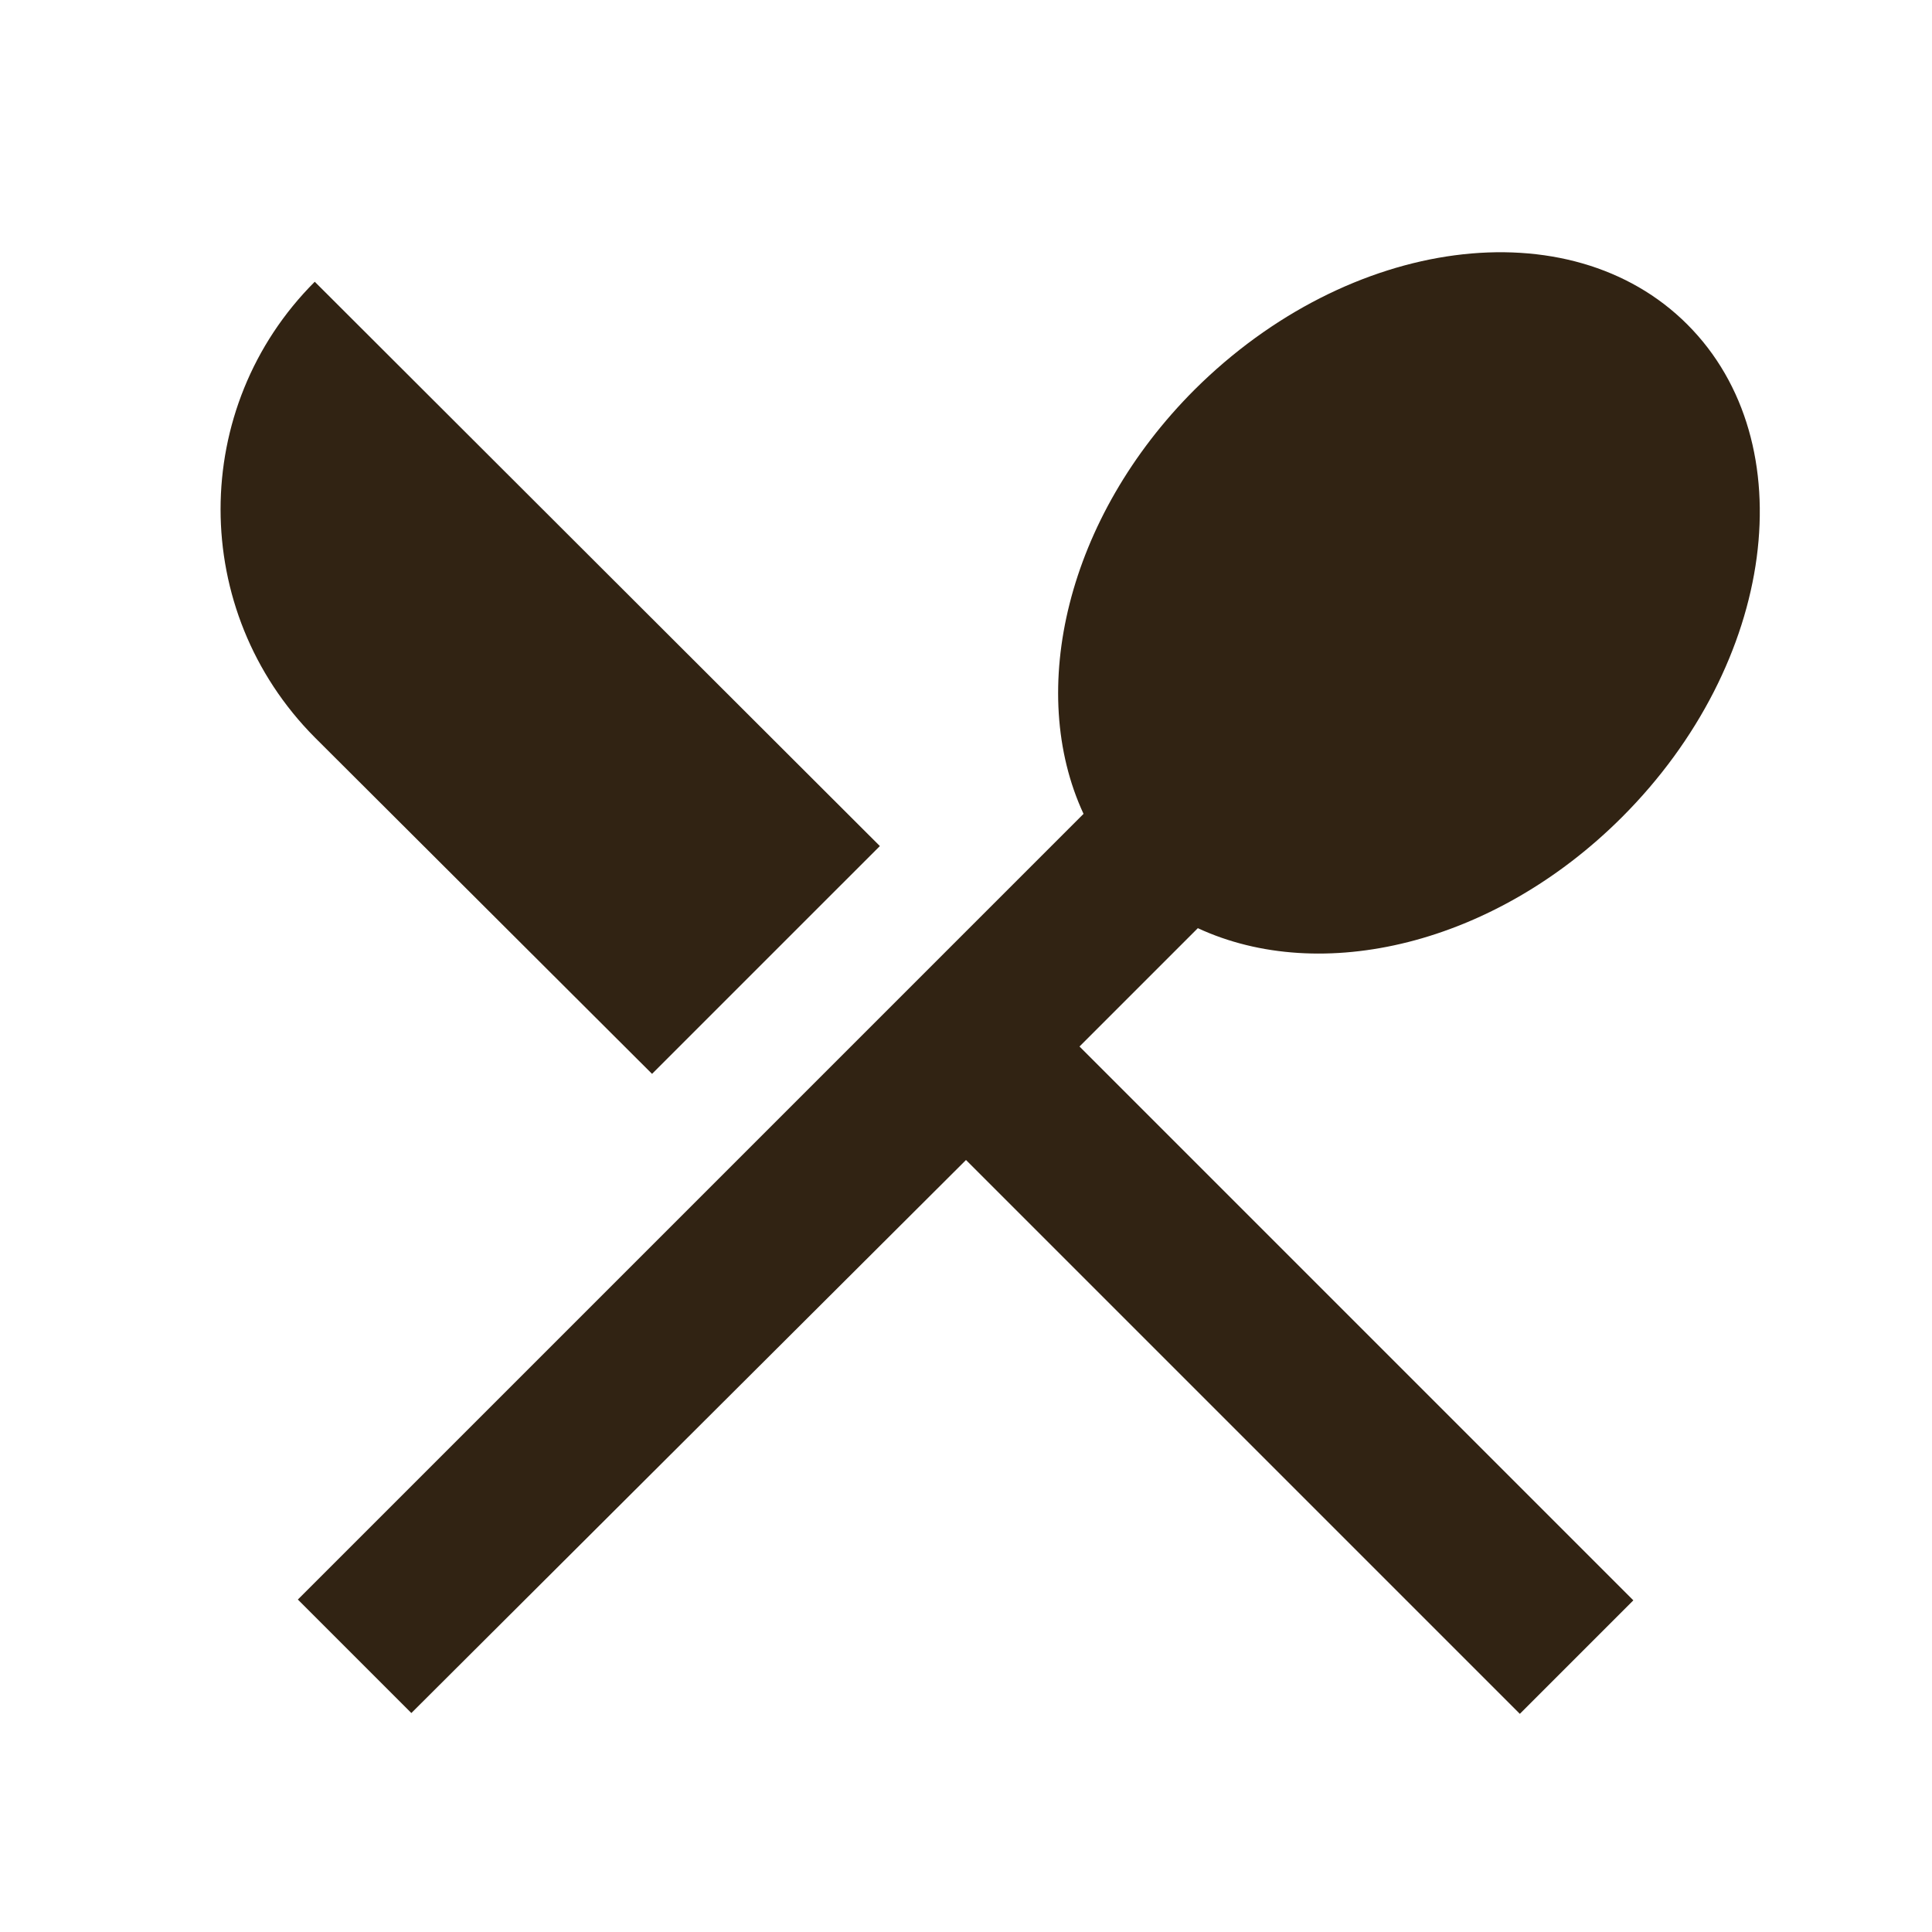
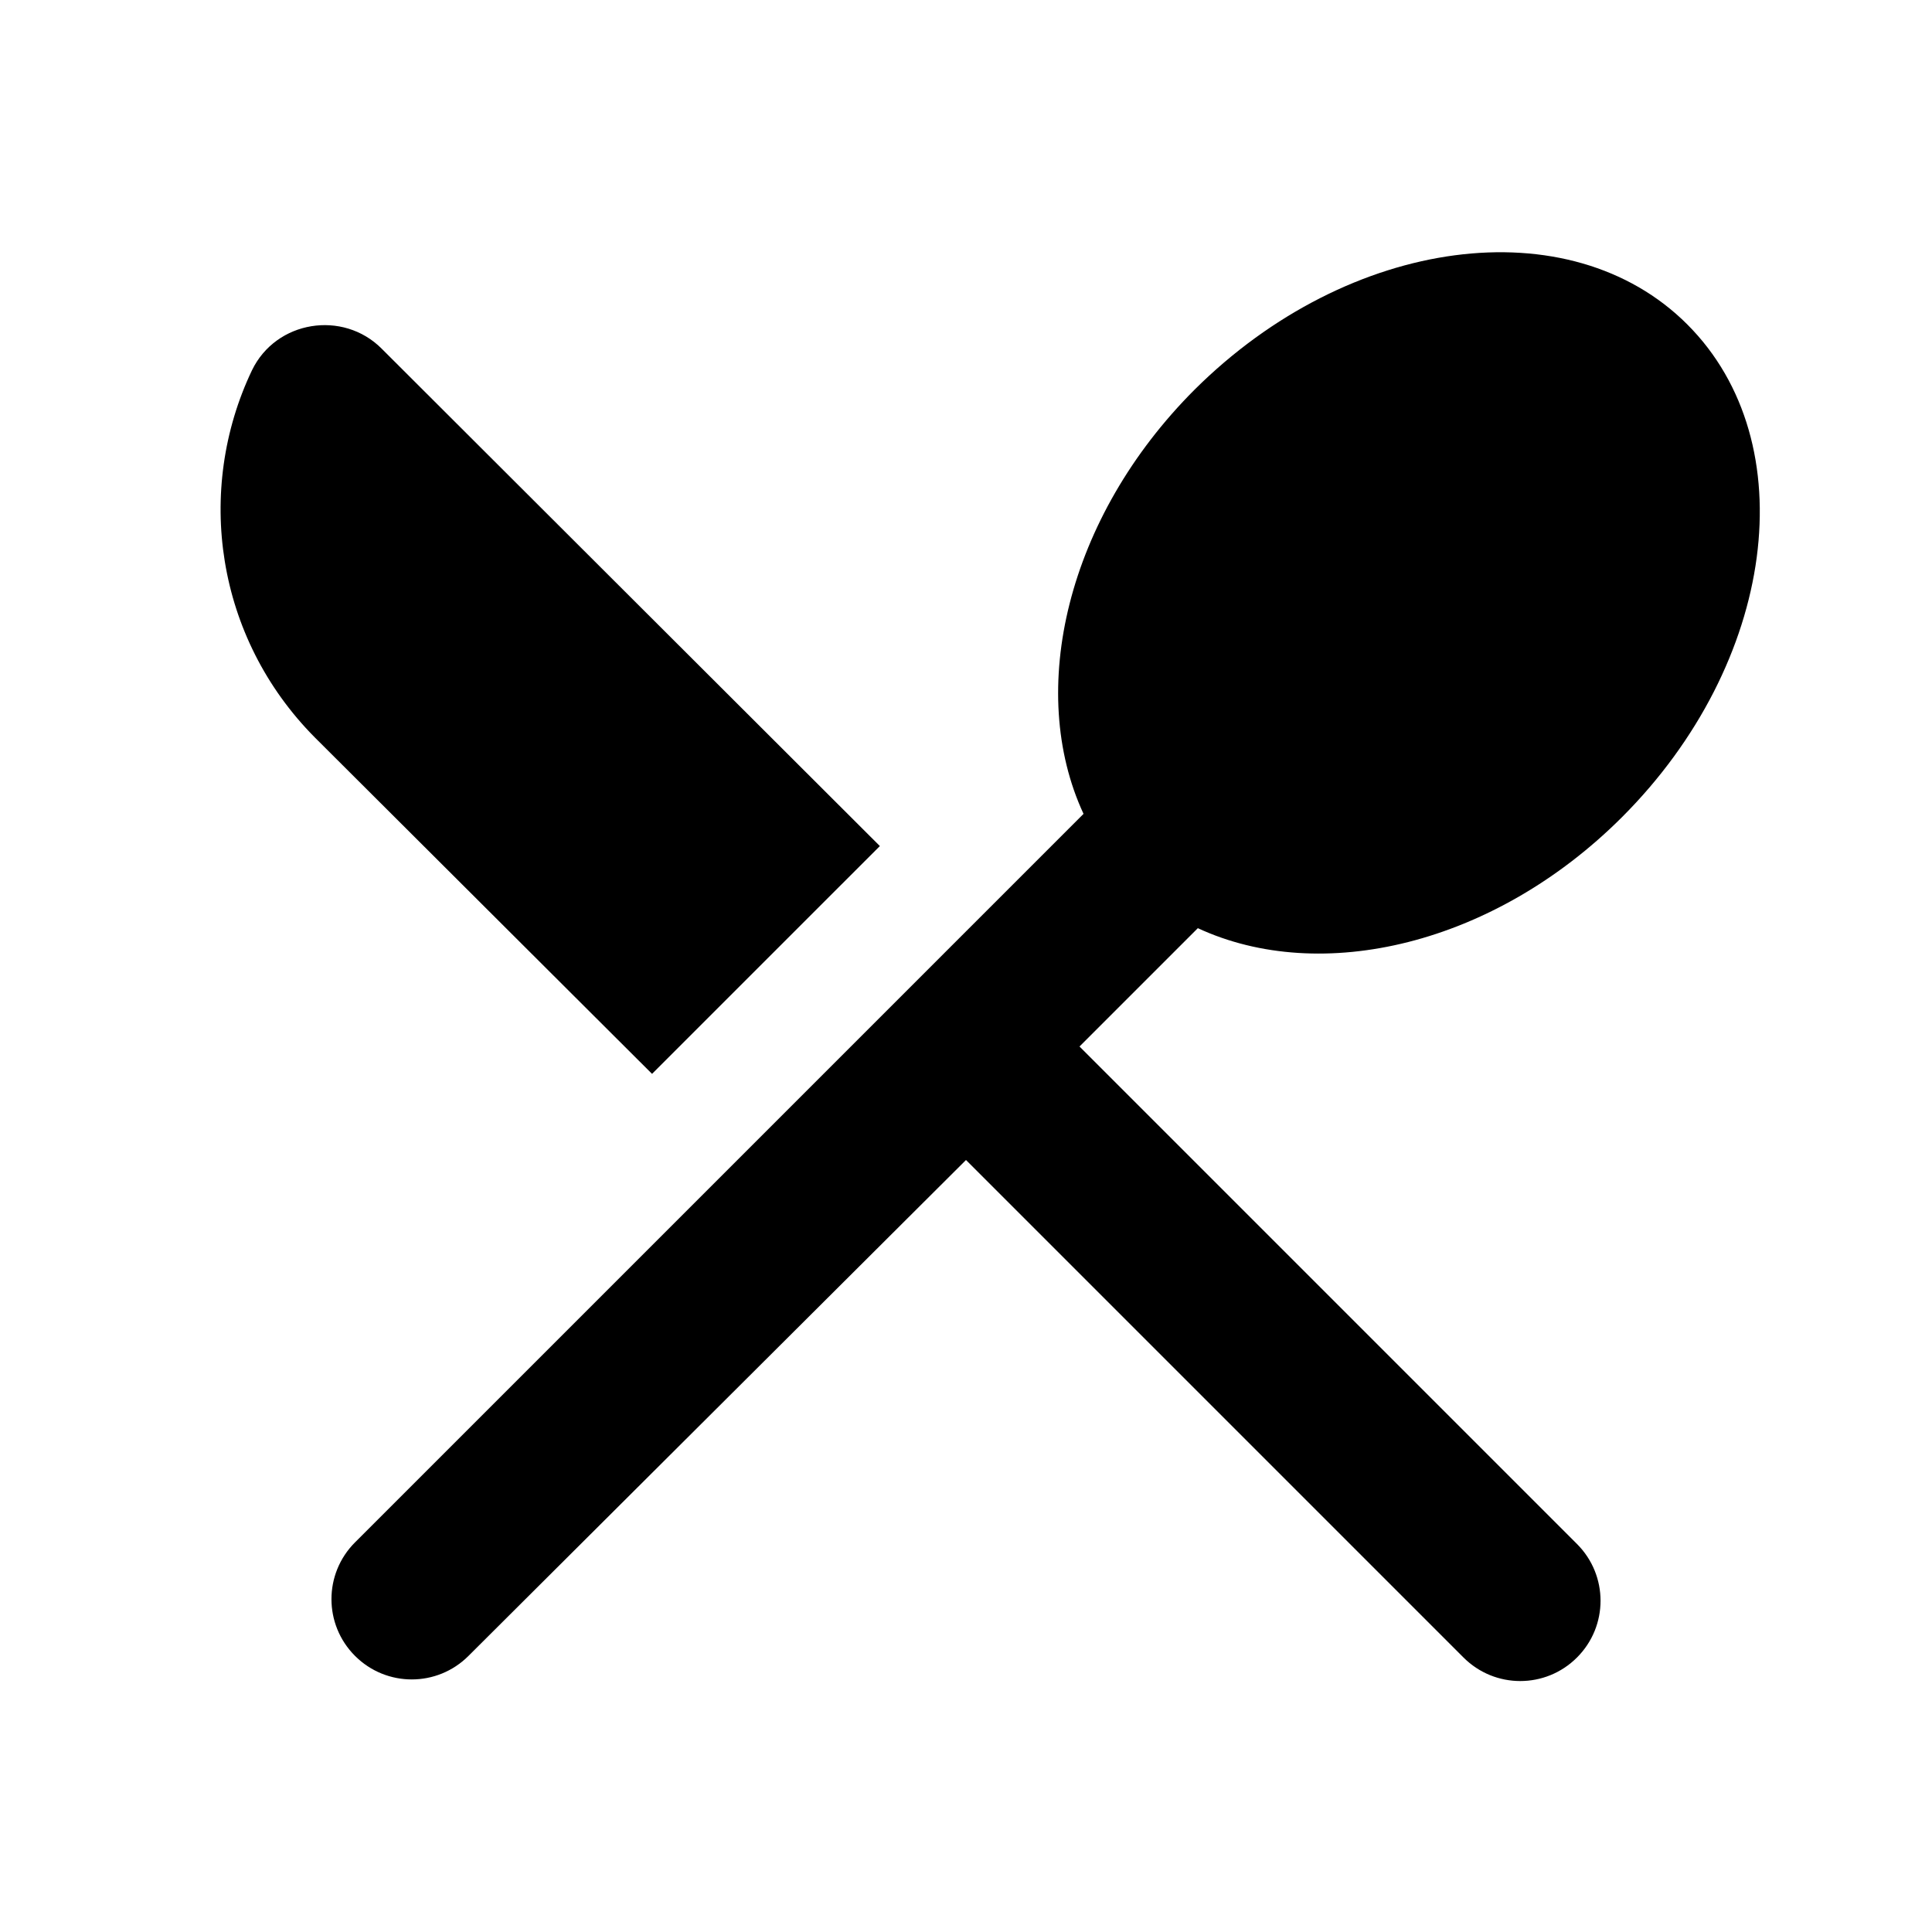
- <svg xmlns="http://www.w3.org/2000/svg" height="48px" viewBox="0 0 24 24" width="48px" fill="#312313">
-   <path d="M0 0h24v24H0z" fill="none" />
-   <path d="M8.1 13.34l2.83-2.83L3.91 3.5c-1.56 1.56-1.56 4.09 0 5.66l4.19 4.18zm6.78-1.81c1.53.71 3.68.21 5.27-1.38 1.91-1.91 2.28-4.65.81-6.12-1.46-1.46-4.2-1.1-6.12.81-1.59 1.59-2.09 3.74-1.38 5.27L3.7 19.87l1.41 1.41L12 14.41l6.88 6.88 1.41-1.41L13.41 13l1.47-1.47z" />
+ <svg xmlns="http://www.w3.org/2000/svg" height="48px" viewBox="0 0 24 24" width="48px" fill="#000000">
+   <path d="M0 0h24v24H0V0z" fill="none" />
+   <path d="M8.1 13.34l2.83-2.83-6.19-6.18c-.48-.48-1.31-.35-1.61.27-.71 1.49-.45 3.32.78 4.56l4.19 4.18zm6.78-1.81c1.53.71 3.68.21 5.27-1.38 1.91-1.91 2.28-4.65.81-6.12-1.46-1.46-4.2-1.1-6.12.81-1.59 1.59-2.09 3.74-1.38 5.27l-9.05 9.05c-.39.39-.39 1.02 0 1.41.39.39 1.02.39 1.41 0L12 14.41l6.18 6.18c.39.39 1.02.39 1.41 0 .39-.39.39-1.02 0-1.41L13.41 13l1.47-1.47z" />
</svg>
